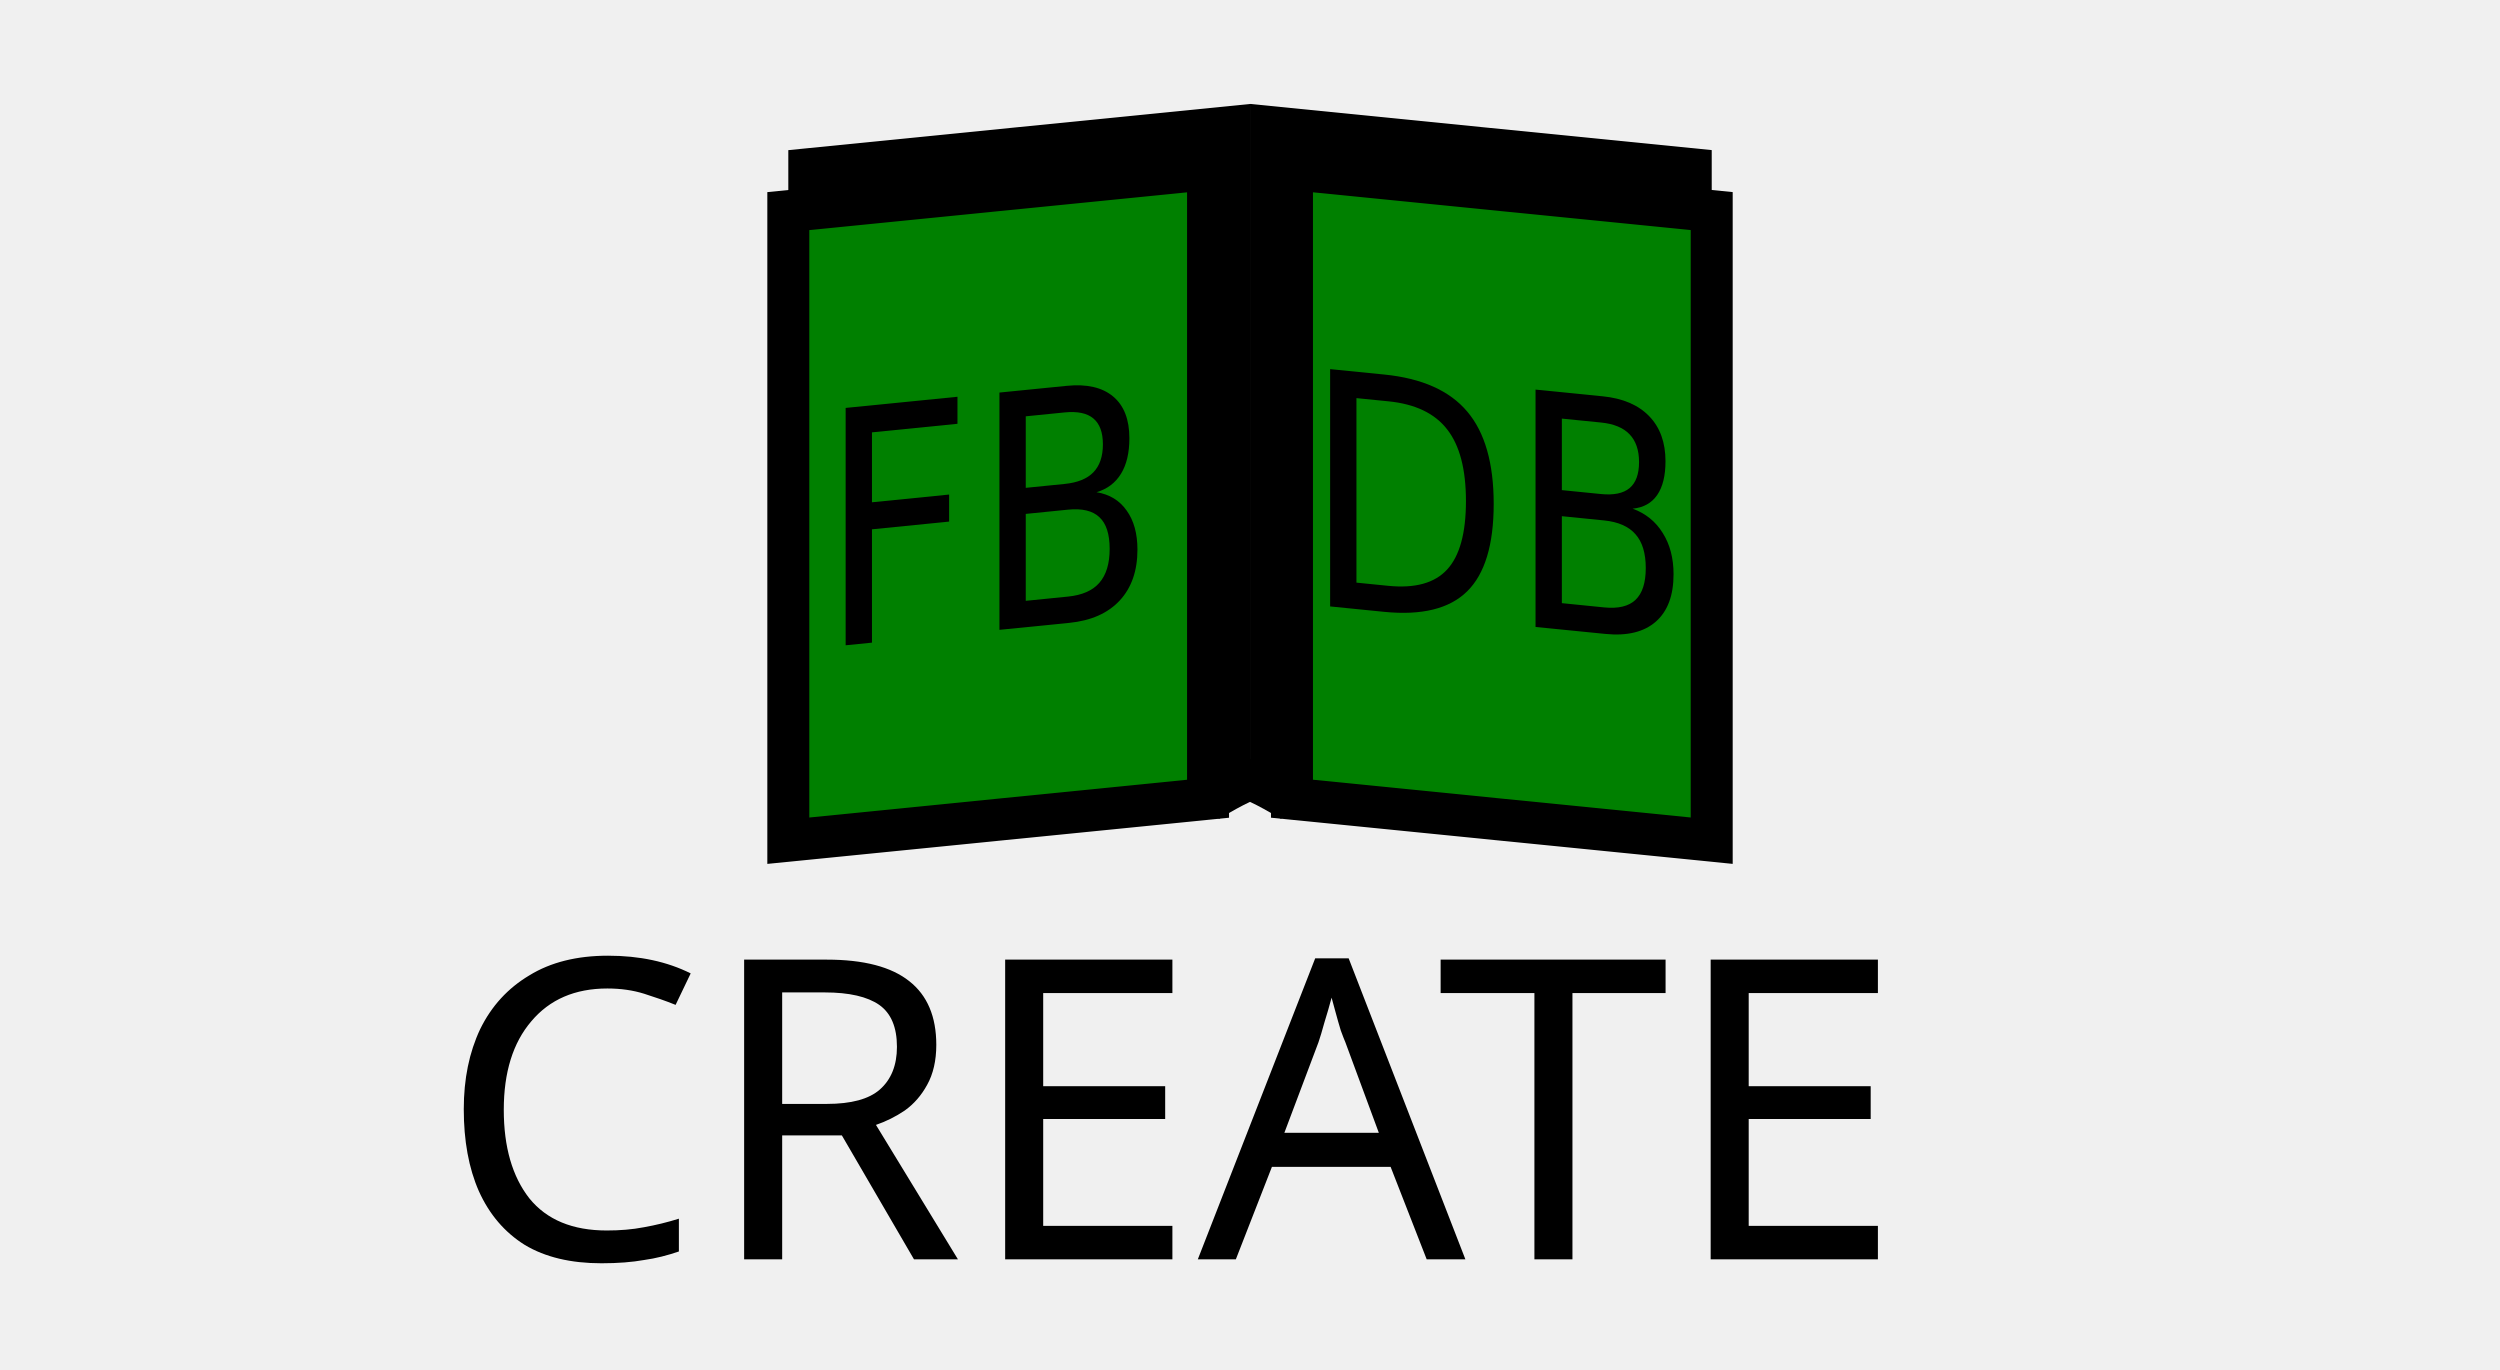
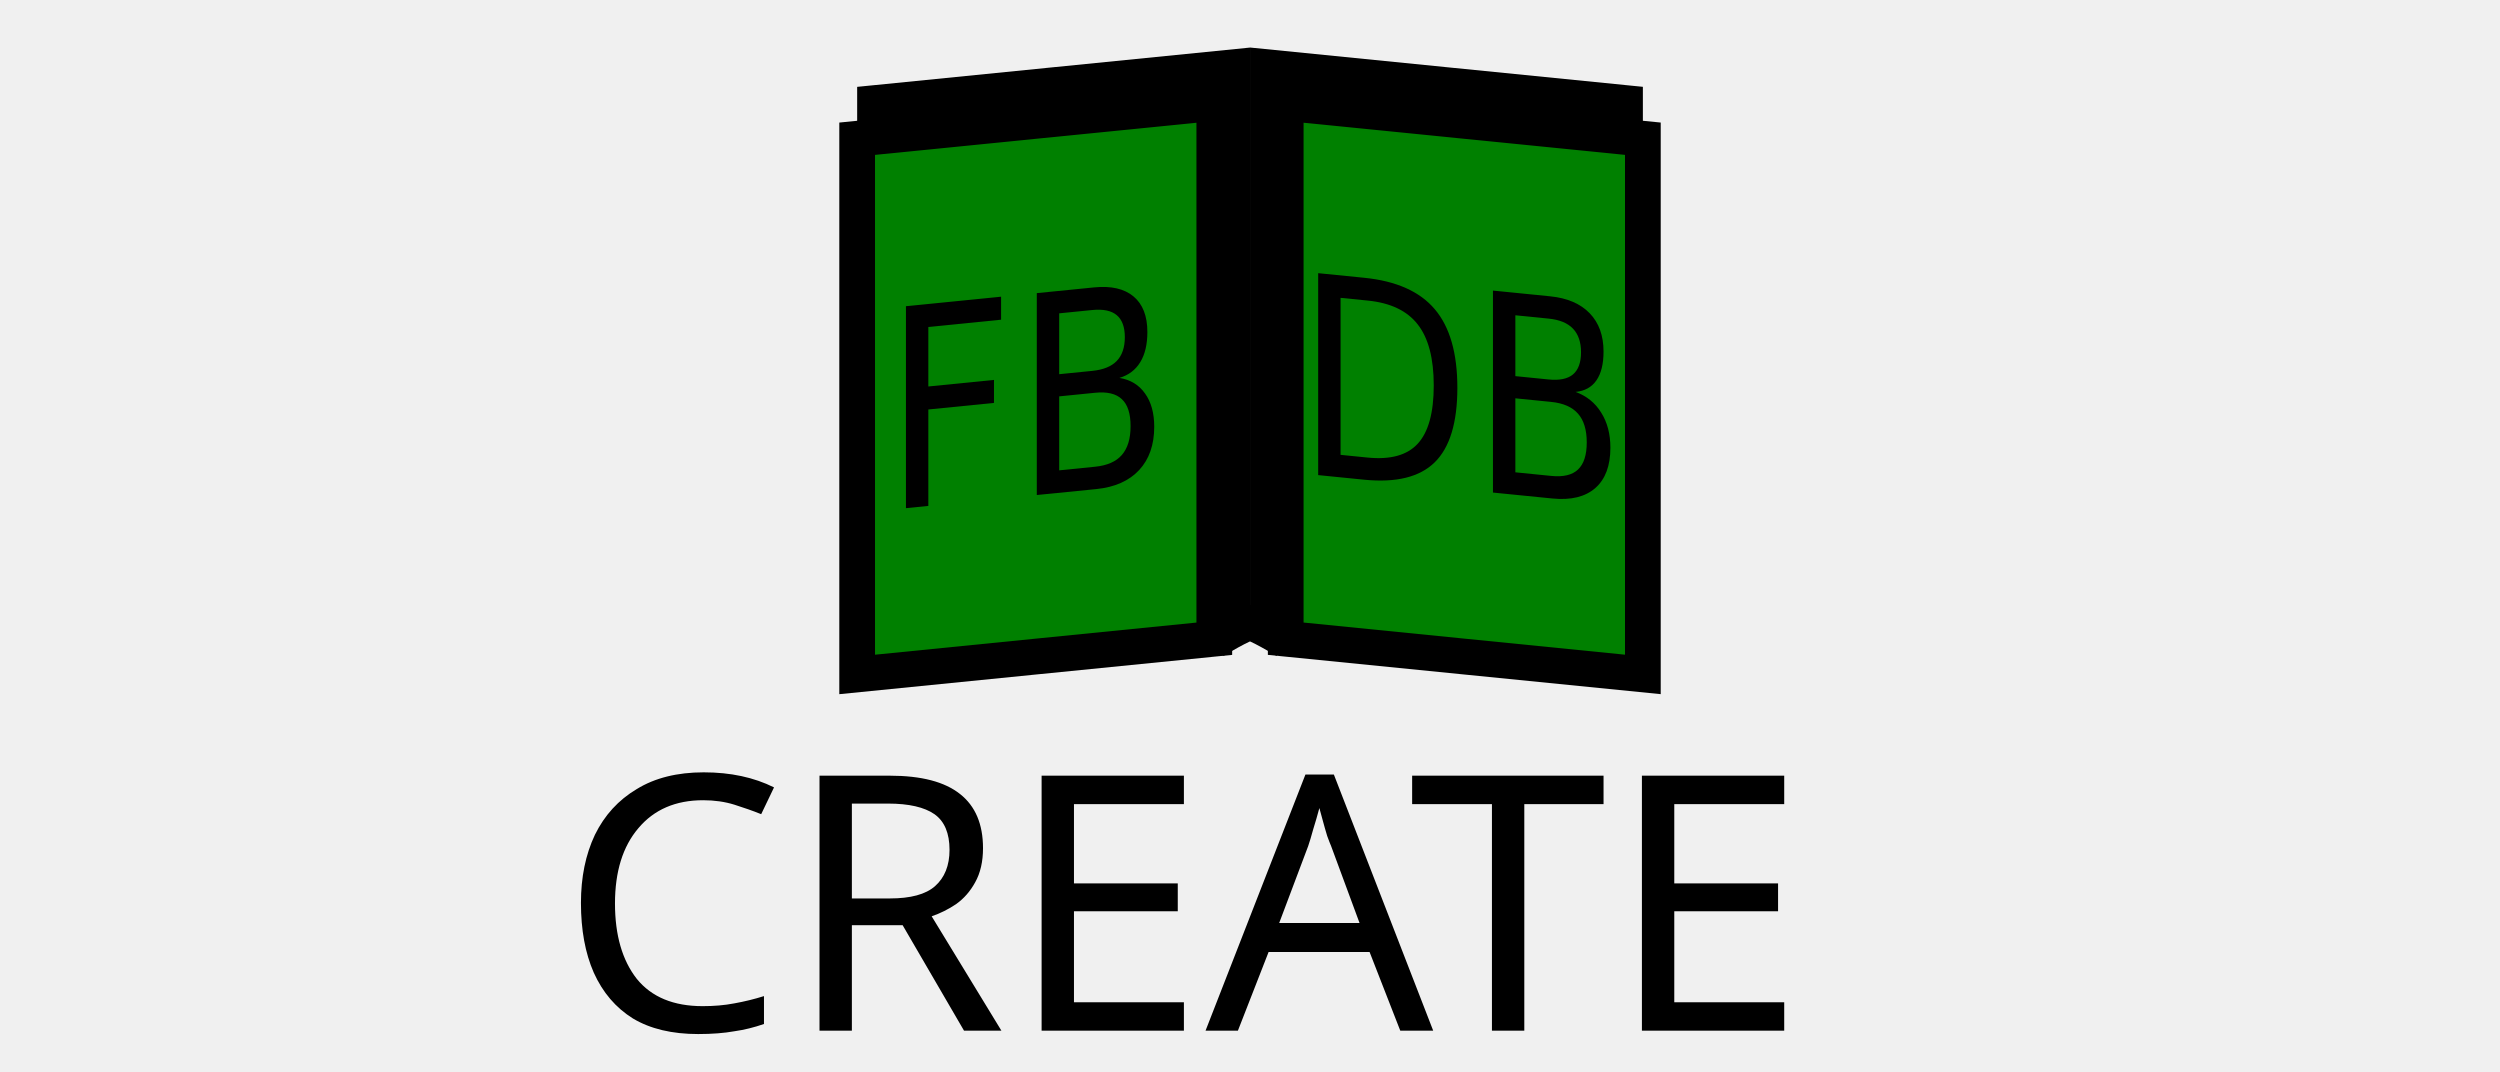
- <svg xmlns="http://www.w3.org/2000/svg" width="59.562" height="32.622" viewBox="0 0 59.562 32.622" id="svg2" version="1.1">
+ <svg xmlns="http://www.w3.org/2000/svg" width="70" height="30" viewBox="0 0 70 30" id="svg2" version="1.1">
  <defs id="defs4">
    <marker orient="auto" refY="0" refX="0" id="EmptyTriangleOutL" style="overflow:visible">
-       <path id="path4306" d="m 5.77,0 -8.65,5 0,-10 8.65,5 z" style="fill:#ffffff;fill-rule:evenodd;stroke:#000000;stroke-width:1pt;stroke-opacity:1" transform="matrix(0.8,0,0,0.8,-4.8,0)" />
+       <path id="path4306" d="M 5.77,0 -2.88,5 V -5 Z" style="fill:#ffffff;fill-rule:evenodd;stroke:#000000;stroke-width:1pt;stroke-opacity:1" transform="matrix(0.8,0,0,0.8,-4.8,0)" />
    </marker>
    <marker orient="auto" refY="0" refX="0" id="Arrow2Lend" style="overflow:visible">
      <path id="path4167" style="fill:#000000;fill-opacity:1;fill-rule:evenodd;stroke:#000000;stroke-width:0.625;stroke-linejoin:round;stroke-opacity:1" d="M 8.719,4.034 -2.207,0.016 8.719,-4.002 c -1.745,2.372 -1.735,5.617 -6e-7,8.035 z" transform="matrix(-1.1,0,0,-1.1,-1.1,0)" />
    </marker>
    <marker orient="auto" refY="0" refX="0" id="TriangleInL" style="overflow:visible">
-       <path id="path4279" d="m 5.77,0 -8.65,5 0,-10 8.65,5 z" style="fill:#000000;fill-opacity:1;fill-rule:evenodd;stroke:#000000;stroke-width:1pt;stroke-opacity:1" transform="scale(-0.8,-0.8)" />
+       <path id="path4279" d="M 5.77,0 -2.88,5 V -5 Z" style="fill:#000000;fill-opacity:1;fill-rule:evenodd;stroke:#000000;stroke-width:1pt;stroke-opacity:1" transform="scale(-0.8)" />
    </marker>
    <marker orient="auto" refY="0" refX="0" id="Arrow1Lend" style="overflow:visible">
-       <path id="path4149" d="M 0,0 5,-5 -12.5,0 5,5 0,0 Z" style="fill:#000000;fill-opacity:1;fill-rule:evenodd;stroke:#000000;stroke-width:1pt;stroke-opacity:1" transform="matrix(-0.8,0,0,-0.8,-10,0)" />
+       <path id="path4149" d="M 0,0 5,-5 -12.5,0 5,5 Z" style="fill:#000000;fill-opacity:1;fill-rule:evenodd;stroke:#000000;stroke-width:1pt;stroke-opacity:1" transform="matrix(-0.8,0,0,-0.8,-10,0)" />
    </marker>
    <marker orient="auto" refY="0" refX="0" id="Arrow1Lstart" style="overflow:visible">
-       <path id="path4146" d="M 0,0 5,-5 -12.5,0 5,5 0,0 Z" style="fill:#000000;fill-opacity:1;fill-rule:evenodd;stroke:#000000;stroke-width:1pt;stroke-opacity:1" transform="matrix(0.8,0,0,0.8,10,0)" />
+       <path id="path4146" d="M 0,0 5,-5 -12.5,0 5,5 Z" style="fill:#000000;fill-opacity:1;fill-rule:evenodd;stroke:#000000;stroke-width:1pt;stroke-opacity:1" transform="matrix(0.8,0,0,0.8,10,0)" />
    </marker>
  </defs>
-   <g id="layer1" transform="translate(-331.6576,-539.124)">
-     <g id="g4948" transform="translate(-4.718958,-11.04032)">
-       <text id="text4547" y="580.168" x="346.817" style="font-style:normal;font-weight:normal;font-size:10px;line-height:125%;font-family:sans-serif;letter-spacing:0px;word-spacing:0px;fill:#000000;fill-opacity:1;stroke:none;stroke-width:1px;stroke-linecap:butt;stroke-linejoin:miter;stroke-opacity:1" xml:space="preserve">
-         <tspan y="580.168" x="346.817" id="tspan4549">CREATE</tspan>
-       </text>
-       <g transform="translate(-75,-32)" id="g4857">
-         <path style="fill:#008000;fill-opacity:1;fill-rule:evenodd;stroke:#000000;stroke-width:1px;stroke-linecap:butt;stroke-linejoin:miter;stroke-opacity:1" d="m 441.658,600.496 0,-15.303 10,1 0,15 z" id="path4511-7" />
-         <path style="fill:#008000;fill-opacity:1;fill-rule:evenodd;stroke:#000000;stroke-width:1px;stroke-linecap:butt;stroke-linejoin:miter;stroke-opacity:1" d="m 430.658,601.194 0,-15 10,-1 0,15.303 z" id="path4507-6" />
-         <path style="fill:#008000;fill-opacity:1;fill-rule:evenodd;stroke:#000000;stroke-width:1px;stroke-linecap:butt;stroke-linejoin:miter;stroke-opacity:1" d="m 430.158,602.194 0,-15 10,-1 0,15 z" id="path4507" />
-         <g id="g4363" style="stroke:none;stroke-opacity:1">
-           <g id="g4434" style="stroke:none;stroke-opacity:1">
-             <path style="font-style:normal;font-weight:normal;font-size:medium;line-height:125%;font-family:sans-serif;letter-spacing:0px;word-spacing:0px;fill:#000000;fill-opacity:1;stroke:none;stroke-width:1px;stroke-linecap:butt;stroke-linejoin:miter;stroke-opacity:1" id="path4605" d="m 431.524,591.883 c 0,0 2.664,-0.266 2.664,-0.266 0,0 0,0.644 0,0.644 0,0 -2.037,0.204 -2.037,0.204 0,0 0,1.666 0,1.666 0,0 1.838,-0.184 1.838,-0.184 0,0 0,0.644 0,0.644 0,0 -1.838,0.184 -1.838,0.184 0,0 0,2.7 0,2.7 0,0 -0.627,0.063 -0.627,0.063 0,0 0,-5.653 0,-5.653 0,0 0,0 0,0" />
-             <path style="font-style:normal;font-weight:normal;font-size:medium;line-height:125%;font-family:sans-serif;letter-spacing:0px;word-spacing:0px;fill:#000000;fill-opacity:1;stroke:none;stroke-width:1px;stroke-linecap:butt;stroke-linejoin:miter;stroke-opacity:1" id="path4607" d="m 435.815,594.408 c 0,0 0,2.071 0,2.071 0,0 1.006,-0.101 1.006,-0.101 0.337,-0.034 0.587,-0.143 0.748,-0.329 0.164,-0.188 0.245,-0.457 0.245,-0.808 0,-0.353 -0.082,-0.605 -0.245,-0.755 -0.161,-0.153 -0.411,-0.213 -0.748,-0.179 0,0 -1.006,0.101 -1.006,0.101 0,0 0,0 0,0 m 0,-2.325 c 0,0 0,1.704 0,1.704 0,0 0.928,-0.093 0.928,-0.093 0.306,-0.031 0.534,-0.123 0.683,-0.277 0.151,-0.156 0.227,-0.379 0.227,-0.666 0,-0.285 -0.076,-0.491 -0.227,-0.617 -0.149,-0.126 -0.377,-0.174 -0.683,-0.144 0,0 -0.928,0.093 -0.928,0.093 0,0 0,0 0,0 m -0.627,-0.566 c 0,0 1.602,-0.16 1.602,-0.16 0.478,-0.048 0.847,0.036 1.106,0.253 0.259,0.216 0.388,0.548 0.388,0.995 0,0.346 -0.066,0.628 -0.199,0.845 -0.133,0.218 -0.327,0.365 -0.584,0.441 0.308,0.05 0.548,0.195 0.717,0.436 0.172,0.238 0.258,0.549 0.258,0.932 0,0.505 -0.141,0.909 -0.422,1.212 -0.282,0.303 -0.682,0.481 -1.202,0.533 0,0 -1.664,0.166 -1.664,0.166 0,0 0,-5.653 0,-5.653 0,0 0,0 0,0" />
-             <path style="fill:none;stroke:none;stroke-width:0.952;stroke-linejoin:round;stroke-miterlimit:4;stroke-dasharray:none;stroke-opacity:1" d="m 430.303,587.701 c 0,0 9.395,-0.939 9.395,-0.939 0,0 0,0 0,0 0,0 0,14.262 0,14.262 0,0 0,10e-6 0,10e-6 0,0 -9.395,0.939 -9.395,0.939 -1e-5,0 -1e-5,0 -1e-5,0 0,0 0,-14.262 0,-14.262 0,-10e-6 0,-10e-6 1e-5,-10e-6 0,0 0,0 0,0" id="rect4551" />
-           </g>
+   <g id="layer1" transform="translate(-341.6593,-540.2693)">
+     <text xml:space="preserve" style="font-style:normal;font-weight:normal;line-height:0%;font-family:sans-serif;letter-spacing:0px;word-spacing:0px;fill:#000000;fill-opacity:1;stroke:none;stroke-width:1px;stroke-linecap:butt;stroke-linejoin:miter;stroke-opacity:1" x="357.318" y="569.128" id="text4547">
+       <tspan style="font-size:10px;line-height:1.25" id="tspan4549" x="357.318" y="569.128">CREATE</tspan>
+     </text>
+     <g id="g4857" transform="translate(-64.49826,-43.04032)">
+       <path id="path4511-7" d="m 441.658,600.496 v -15.303 l 10,1 v 15 z" style="fill:#008000;fill-opacity:1;fill-rule:evenodd;stroke:#000000;stroke-width:1px;stroke-linecap:butt;stroke-linejoin:miter;stroke-opacity:1" />
+       <path id="path4507-6" d="m 430.658,601.194 v -15 l 10,-1 v 15.303 z" style="fill:#008000;fill-opacity:1;fill-rule:evenodd;stroke:#000000;stroke-width:1px;stroke-linecap:butt;stroke-linejoin:miter;stroke-opacity:1" />
+       <path id="path4507" d="m 430.158,602.194 v -15 l 10,-1 v 15 z" style="fill:#008000;fill-opacity:1;fill-rule:evenodd;stroke:#000000;stroke-width:1px;stroke-linecap:butt;stroke-linejoin:miter;stroke-opacity:1" />
+       <g style="stroke:none;stroke-opacity:1" id="g4363">
+         <g style="stroke:none;stroke-opacity:1" id="g4434">
+           <path d="m 431.524,591.883 c 0,0 2.664,-0.266 2.664,-0.266 0,0 0,0.644 0,0.644 0,0 -2.037,0.204 -2.037,0.204 0,0 0,1.666 0,1.666 0,0 1.838,-0.184 1.838,-0.184 0,0 0,0.644 0,0.644 0,0 -1.838,0.184 -1.838,0.184 0,0 0,2.7 0,2.7 0,0 -0.627,0.063 -0.627,0.063 0,0 0,-5.653 0,-5.653 0,0 0,0 0,0" id="path4605" style="font-style:normal;font-weight:normal;font-size:medium;line-height:125%;font-family:sans-serif;letter-spacing:0px;word-spacing:0px;fill:#000000;fill-opacity:1;stroke:none;stroke-width:1px;stroke-linecap:butt;stroke-linejoin:miter;stroke-opacity:1" />
+           <path d="m 435.815,594.408 c 0,0 0,2.071 0,2.071 0,0 1.006,-0.101 1.006,-0.101 0.337,-0.034 0.587,-0.143 0.748,-0.329 0.164,-0.188 0.245,-0.457 0.245,-0.808 0,-0.353 -0.082,-0.605 -0.245,-0.755 -0.161,-0.153 -0.411,-0.213 -0.748,-0.179 0,0 -1.006,0.101 -1.006,0.101 0,0 0,0 0,0 m 0,-2.325 c 0,0 0,1.704 0,1.704 0,0 0.928,-0.093 0.928,-0.093 0.306,-0.031 0.534,-0.123 0.683,-0.277 0.151,-0.156 0.227,-0.379 0.227,-0.666 0,-0.285 -0.076,-0.491 -0.227,-0.617 -0.149,-0.126 -0.377,-0.174 -0.683,-0.144 0,0 -0.928,0.093 -0.928,0.093 0,0 0,0 0,0 m -0.627,-0.566 c 0,0 1.602,-0.16 1.602,-0.16 0.478,-0.048 0.847,0.036 1.106,0.253 0.259,0.216 0.388,0.548 0.388,0.995 0,0.346 -0.066,0.628 -0.199,0.845 -0.133,0.218 -0.327,0.365 -0.584,0.441 0.308,0.05 0.548,0.195 0.717,0.436 0.172,0.238 0.258,0.549 0.258,0.932 0,0.505 -0.141,0.909 -0.422,1.212 -0.282,0.303 -0.682,0.481 -1.202,0.533 0,0 -1.664,0.166 -1.664,0.166 0,0 0,-5.653 0,-5.653 0,0 0,0 0,0" id="path4607" style="font-style:normal;font-weight:normal;font-size:medium;line-height:125%;font-family:sans-serif;letter-spacing:0px;word-spacing:0px;fill:#000000;fill-opacity:1;stroke:none;stroke-width:1px;stroke-linecap:butt;stroke-linejoin:miter;stroke-opacity:1" />
+           <path id="rect4551" d="m 430.303,587.701 c 0,0 9.395,-0.939 9.395,-0.939 0,0 0,0 0,0 0,0 0,14.262 0,14.262 0,0 0,10e-6 0,10e-6 0,0 -9.395,0.939 -9.395,0.939 -1e-5,0 -1e-5,0 -1e-5,0 0,0 0,-14.262 0,-14.262 0,-10e-6 0,-10e-6 1e-5,-10e-6 0,0 0,0 0,0" style="fill:none;stroke:none;stroke-width:0.952;stroke-linejoin:round;stroke-miterlimit:4;stroke-dasharray:none;stroke-opacity:1" />
        </g>
-         <g id="g4844" transform="translate(-2.84242,-0.1685357)">
-           <path id="path4511" d="m 445,601.362 0,-15 10,1 0,15 z" style="fill:#008000;fill-opacity:1;fill-rule:evenodd;stroke:#000000;stroke-width:1px;stroke-linecap:butt;stroke-linejoin:miter;stroke-opacity:1" />
-           <g style="stroke:none;stroke-opacity:1" id="g4583">
-             <g style="stroke:none;stroke-opacity:1" id="g4732">
-               <g style="stroke:none;stroke-opacity:1" id="g4737">
-                 <path id="path4610" style="font-style:normal;font-weight:normal;font-size:medium;line-height:125%;font-family:sans-serif;letter-spacing:0px;word-spacing:0px;fill:#000000;fill-opacity:1;stroke:none;stroke-width:1px;stroke-linecap:butt;stroke-linejoin:miter;stroke-opacity:1" d="m 446.536,591.818 c 0,0 0,4.396 0,4.396 0,0 0.758,0.076 0.758,0.076 0.64,0.064 1.108,-0.066 1.404,-0.39 0.298,-0.324 0.447,-0.867 0.447,-1.629 0,-0.757 -0.149,-1.326 -0.447,-1.707 -0.296,-0.383 -0.764,-0.607 -1.404,-0.67 0,0 -0.758,-0.076 -0.758,-0.076 0,0 0,0 0,0 m -0.627,-0.691 c 0,0 1.289,0.129 1.289,0.129 0.898,0.09 1.558,0.384 1.978,0.883 0.42,0.496 0.63,1.229 0.63,2.199 0,0.974 -0.211,1.669 -0.633,2.084 -0.422,0.415 -1.081,0.577 -1.975,0.488 0,0 -1.289,-0.129 -1.289,-0.129 0,0 0,-5.653 0,-5.653 0,0 0,0 0,0" />
-                 <path id="path4612" style="font-style:normal;font-weight:normal;font-size:medium;line-height:125%;font-family:sans-serif;letter-spacing:0px;word-spacing:0px;fill:#000000;fill-opacity:1;stroke:none;stroke-width:1px;stroke-linecap:butt;stroke-linejoin:miter;stroke-opacity:1" d="m 451.43,594.632 c 0,0 0,2.071 0,2.071 0,0 1.006,0.101 1.006,0.101 0.337,0.034 0.587,-0.026 0.748,-0.179 0.164,-0.155 0.245,-0.408 0.245,-0.759 0,-0.353 -0.082,-0.622 -0.245,-0.805 -0.161,-0.185 -0.411,-0.295 -0.748,-0.329 0,0 -1.006,-0.101 -1.006,-0.101 0,0 0,0 0,0 m 0,-2.325 c 0,0 0,1.704 0,1.704 0,0 0.929,0.093 0.929,0.093 0.306,0.031 0.534,-0.016 0.683,-0.14 0.151,-0.126 0.227,-0.333 0.227,-0.621 0,-0.285 -0.076,-0.506 -0.227,-0.663 -0.149,-0.156 -0.377,-0.25 -0.683,-0.28 0,0 -0.929,-0.093 -0.929,-0.093 0,0 0,0 0,0 m -0.627,-0.691 c 0,0 1.602,0.16 1.602,0.16 0.478,0.048 0.847,0.206 1.106,0.474 0.259,0.268 0.388,0.626 0.388,1.073 0,0.346 -0.066,0.614 -0.199,0.806 -0.132,0.191 -0.327,0.299 -0.584,0.324 0.308,0.112 0.548,0.305 0.717,0.579 0.172,0.272 0.258,0.6 0.258,0.984 0,0.505 -0.141,0.881 -0.422,1.128 -0.282,0.247 -0.682,0.345 -1.202,0.293 0,0 -1.664,-0.166 -1.664,-0.166 0,0 0,-5.653 0,-5.653 0,0 0,0 0,0" />
-                 <path style="fill:none;stroke:none;stroke-width:0.952;stroke-linejoin:round;stroke-miterlimit:4;stroke-dasharray:none;stroke-opacity:1" d="m 445.303,586.761 c 0,0 9.395,0.939 9.395,0.939 0,0 0,0 0,10e-6 0,0 0,14.262 0,14.262 0,0 0,0 0,0 0,0 -9.395,-0.939 -9.395,-0.939 -1e-5,0 -1e-5,-10e-6 -1e-5,-10e-6 0,0 0,-14.262 0,-14.262 0,0 0,0 1e-5,0 0,0 0,0 0,0" id="rect4551-3" />
-               </g>
+       </g>
+       <g transform="translate(-2.84242,-0.1685357)" id="g4844">
+         <path style="fill:#008000;fill-opacity:1;fill-rule:evenodd;stroke:#000000;stroke-width:1px;stroke-linecap:butt;stroke-linejoin:miter;stroke-opacity:1" d="m 445,601.362 v -15 l 10,1 v 15 z" id="path4511" />
+         <g id="g4583" style="stroke:none;stroke-opacity:1">
+           <g id="g4732" style="stroke:none;stroke-opacity:1">
+             <g id="g4737" style="stroke:none;stroke-opacity:1">
+               <path d="m 446.536,591.818 c 0,0 0,4.396 0,4.396 0,0 0.758,0.076 0.758,0.076 0.64,0.064 1.108,-0.066 1.404,-0.39 0.298,-0.324 0.447,-0.867 0.447,-1.629 0,-0.757 -0.149,-1.326 -0.447,-1.707 -0.296,-0.383 -0.764,-0.607 -1.404,-0.67 0,0 -0.758,-0.076 -0.758,-0.076 0,0 0,0 0,0 m -0.627,-0.691 c 0,0 1.289,0.129 1.289,0.129 0.898,0.09 1.558,0.384 1.978,0.883 0.42,0.496 0.63,1.229 0.63,2.199 0,0.974 -0.211,1.669 -0.633,2.084 -0.422,0.415 -1.081,0.577 -1.975,0.488 0,0 -1.289,-0.129 -1.289,-0.129 0,0 0,-5.653 0,-5.653 0,0 0,0 0,0" style="font-style:normal;font-weight:normal;font-size:medium;line-height:125%;font-family:sans-serif;letter-spacing:0px;word-spacing:0px;fill:#000000;fill-opacity:1;stroke:none;stroke-width:1px;stroke-linecap:butt;stroke-linejoin:miter;stroke-opacity:1" id="path4610" />
+               <path d="m 451.43,594.632 c 0,0 0,2.071 0,2.071 0,0 1.006,0.101 1.006,0.101 0.337,0.034 0.587,-0.026 0.748,-0.179 0.164,-0.155 0.245,-0.408 0.245,-0.759 0,-0.353 -0.082,-0.622 -0.245,-0.805 -0.161,-0.185 -0.411,-0.295 -0.748,-0.329 0,0 -1.006,-0.101 -1.006,-0.101 0,0 0,0 0,0 m 0,-2.325 c 0,0 0,1.704 0,1.704 0,0 0.929,0.093 0.929,0.093 0.306,0.031 0.534,-0.016 0.683,-0.14 0.151,-0.126 0.227,-0.333 0.227,-0.621 0,-0.285 -0.076,-0.506 -0.227,-0.663 -0.149,-0.156 -0.377,-0.25 -0.683,-0.28 0,0 -0.929,-0.093 -0.929,-0.093 0,0 0,0 0,0 m -0.627,-0.691 c 0,0 1.602,0.16 1.602,0.16 0.478,0.048 0.847,0.206 1.106,0.474 0.259,0.268 0.388,0.626 0.388,1.073 0,0.346 -0.066,0.614 -0.199,0.806 -0.132,0.191 -0.327,0.299 -0.584,0.324 0.308,0.112 0.548,0.305 0.717,0.579 0.172,0.272 0.258,0.6 0.258,0.984 0,0.505 -0.141,0.881 -0.422,1.128 -0.282,0.247 -0.682,0.345 -1.202,0.293 0,0 -1.664,-0.166 -1.664,-0.166 0,0 0,-5.653 0,-5.653 0,0 0,0 0,0" style="font-style:normal;font-weight:normal;font-size:medium;line-height:125%;font-family:sans-serif;letter-spacing:0px;word-spacing:0px;fill:#000000;fill-opacity:1;stroke:none;stroke-width:1px;stroke-linecap:butt;stroke-linejoin:miter;stroke-opacity:1" id="path4612" />
+               <path id="rect4551-3" d="m 445.303,586.761 c 0,0 9.395,0.939 9.395,0.939 0,0 0,0 0,10e-6 0,0 0,14.262 0,14.262 0,0 0,0 0,0 0,0 -9.395,-0.939 -9.395,-0.939 -1e-5,0 -1e-5,-10e-6 -1e-5,-10e-6 0,0 0,-14.262 0,-14.262 0,0 0,0 1e-5,0 0,0 0,0 0,0" style="fill:none;stroke:none;stroke-width:0.952;stroke-linejoin:round;stroke-miterlimit:4;stroke-dasharray:none;stroke-opacity:1" />
            </g>
          </g>
        </g>
-         <path style="fill:none;fill-rule:evenodd;stroke:#000000;stroke-width:1px;stroke-linecap:butt;stroke-linejoin:miter;stroke-opacity:1" d="m 440.158,601.246 c 0,0 0.829,-0.5 1,-0.5 0.171,0 1,0.5 1,0.5" id="path4855" />
      </g>
+       <path id="path4855" d="m 440.158,601.246 c 0,0 0.829,-0.5 1,-0.5 0.171,0 1,0.5 1,0.5" style="fill:none;fill-rule:evenodd;stroke:#000000;stroke-width:1px;stroke-linecap:butt;stroke-linejoin:miter;stroke-opacity:1" />
    </g>
  </g>
</svg>
